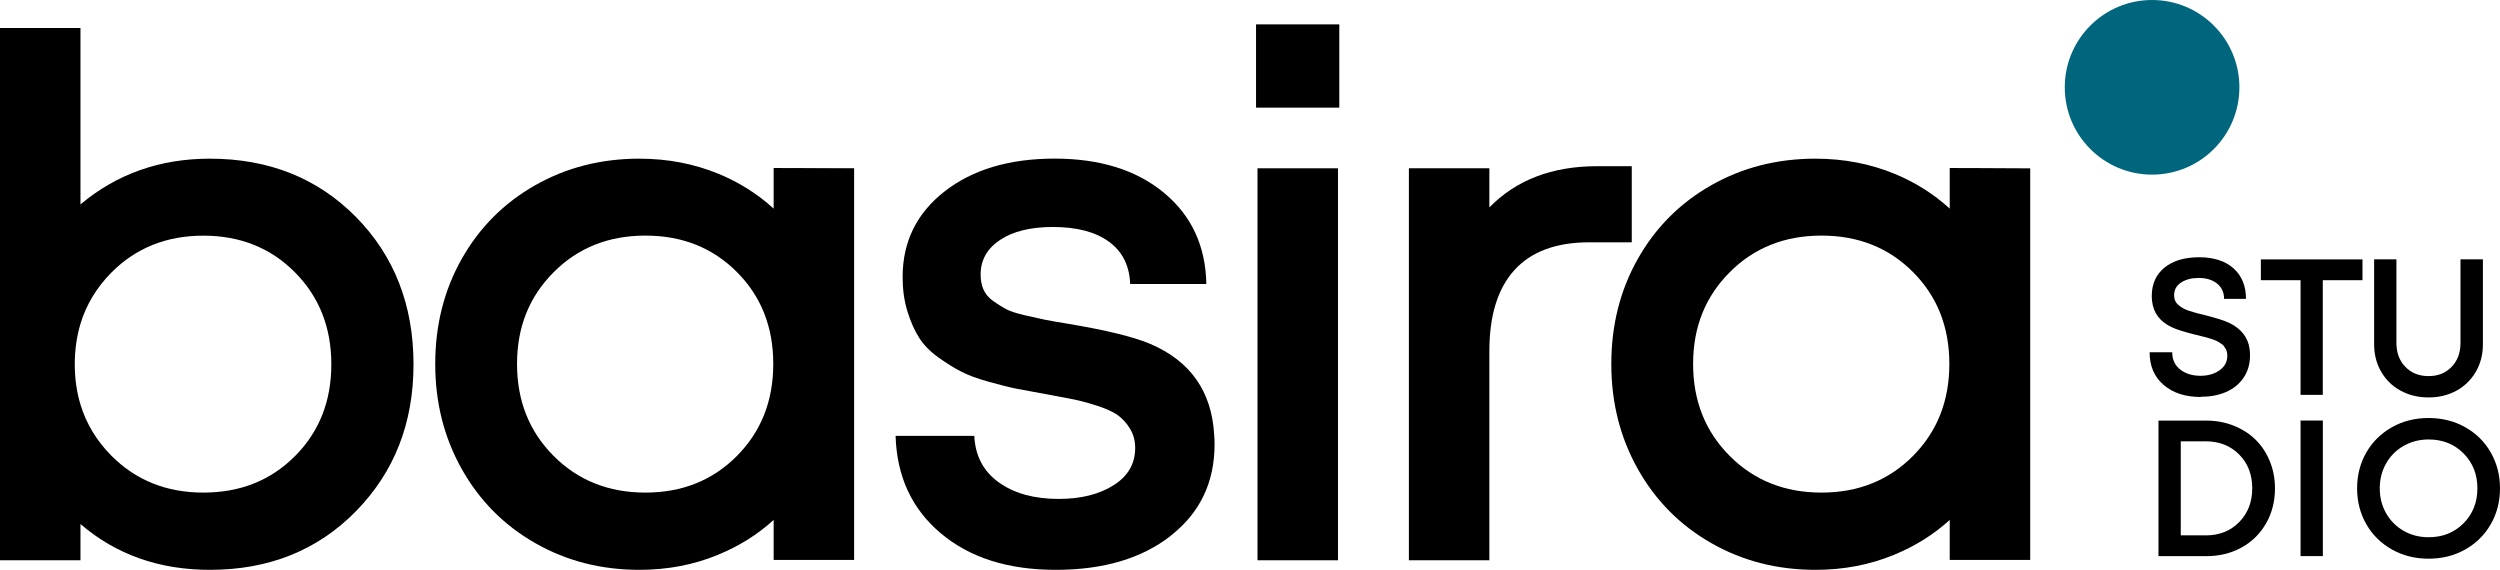
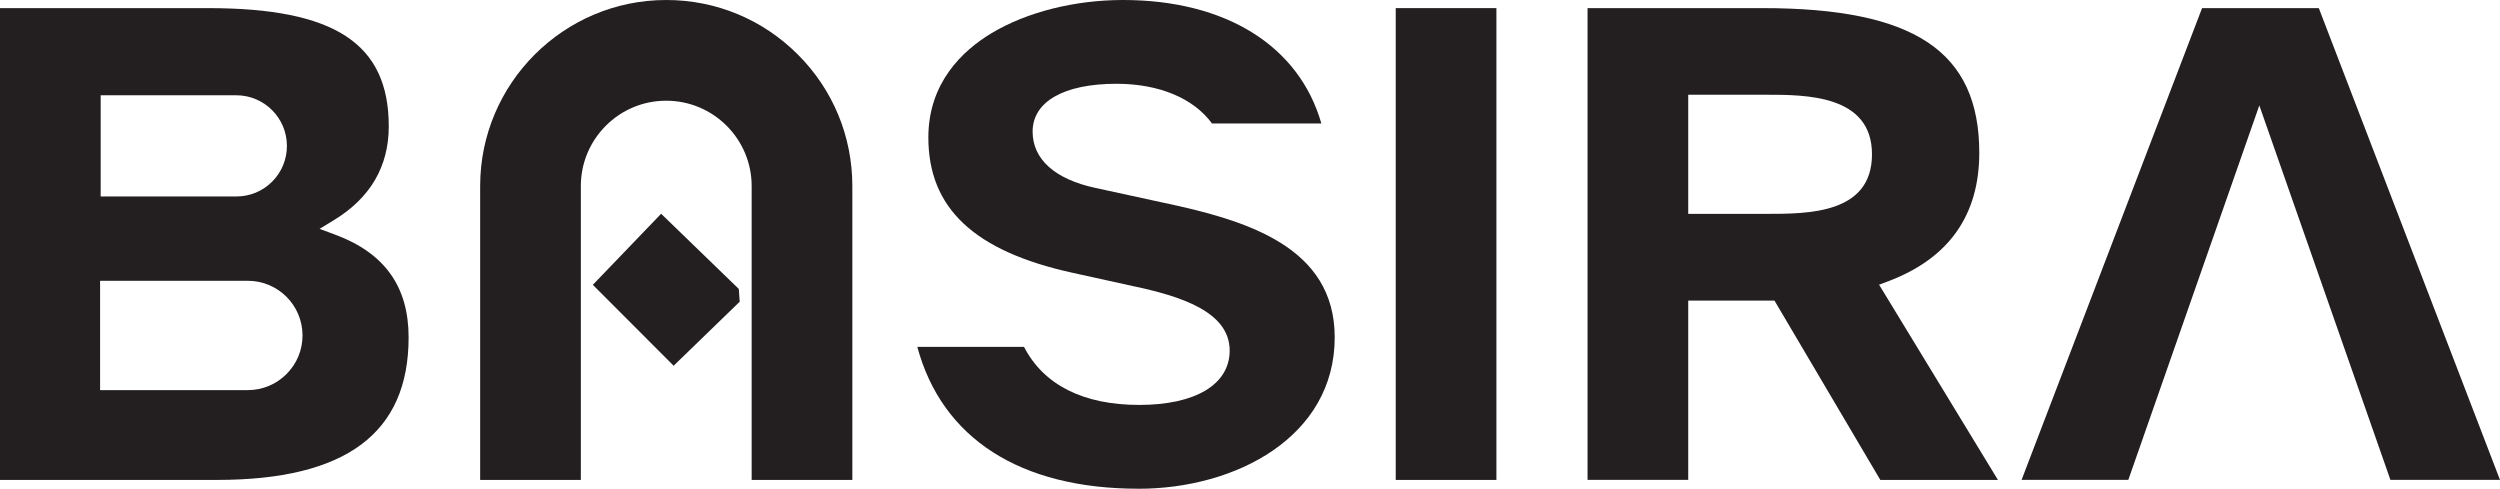
- <svg xmlns="http://www.w3.org/2000/svg" id="Layer_1" data-name="Layer 1" viewBox="0 0 394.85 90">
+ <svg xmlns="http://www.w3.org/2000/svg" id="Layer_1" data-name="Layer 1" viewBox="0 0 767.3 150">
  <defs>
    <style>
      .cls-1 {
-         fill: #00667d;
+         fill: #231f20;
      }
    </style>
  </defs>
-   <g>
-     <path d="M56.22,34.27c-6.06-6.14-13.76-9.21-23.08-9.21-7.88,0-14.69,2.41-20.43,7.22V4.42H0v84.07h12.71v-5.72c5.63,4.83,12.43,7.23,20.43,7.23,9.32,0,17.02-3.08,23.08-9.26,6.06-6.18,9.09-13.91,9.09-23.21s-3.03-17.12-9.09-23.26ZM46.59,72.03c-3.82,3.85-8.65,5.77-14.47,5.77s-10.66-1.94-14.52-5.82c-2.34-2.36-3.97-5.06-4.89-8.09-.6-1.97-.9-4.1-.9-6.36s.31-4.41.9-6.39c.92-3.04,2.56-5.74,4.89-8.1,3.86-3.88,8.7-5.82,14.52-5.82s10.65,1.94,14.47,5.8c3.83,3.86,5.74,8.7,5.74,14.52s-1.91,10.66-5.74,14.5Z" />
-     <path d="M184.94,84.6c-4.59,3.6-10.65,5.4-18.19,5.4s-13.59-1.92-18.16-5.77c-4.57-3.84-6.95-8.97-7.14-15.39h12.43c.15,3.17,1.45,5.62,3.89,7.36,2.44,1.74,5.59,2.6,9.43,2.6,3.51,0,6.4-.72,8.68-2.16,2.28-1.44,3.41-3.4,3.41-5.9,0-1.12-.27-2.13-.81-3.02-.54-.9-1.2-1.61-1.96-2.16-.77-.54-1.85-1.03-3.25-1.48-1.4-.45-2.65-.78-3.75-1.01-1.1-.22-2.58-.5-4.45-.84-1.9-.34-3.41-.62-4.53-.84s-2.57-.59-4.37-1.09-3.24-1.03-4.34-1.6c-1.1-.56-2.3-1.31-3.61-2.24-1.31-.93-2.32-1.97-3.05-3.11-.73-1.14-1.34-2.53-1.85-4.17-.51-1.64-.76-3.45-.76-5.43,0-5.56,2.21-10.07,6.63-13.52,4.42-3.45,10.22-5.18,17.38-5.18s12.92,1.8,17.27,5.4c4.35,3.6,6.58,8.41,6.69,14.41h-12.03c-.11-2.91-1.23-5.14-3.36-6.69-2.13-1.55-5.08-2.32-8.84-2.32-3.51,0-6.29.68-8.34,2.04-2.05,1.36-3.08,3.18-3.08,5.46,0,.9.15,1.69.45,2.38.3.69.81,1.3,1.54,1.82.73.52,1.42.95,2.07,1.29s1.62.65,2.91.95c1.29.3,2.34.53,3.16.7s2.03.38,3.64.64c6.05,1.01,10.39,2.07,13.04,3.19,6.34,2.72,9.7,7.52,10.08,14.39.04.45.06.93.06,1.46,0,6.01-2.3,10.81-6.89,14.41Z" />
-     <path d="M198.38,17.01V3.85h13.15v13.15h-13.15ZM198.61,88.49V26.58h12.71v61.91h-12.71Z" />
-     <path d="M310.85,26.54h-1.5s-1.41-.01-1.41-.01v6.42c-2.52-2.31-5.41-4.13-8.66-5.48-3.88-1.6-8.06-2.41-12.55-2.41-6.04,0-11.53,1.4-16.46,4.2s-8.79,6.67-11.59,11.62c-2.79,4.94-4.19,10.47-4.19,16.6s1.4,11.62,4.19,16.6c2.8,4.98,6.66,8.88,11.59,11.69,4.93,2.82,10.42,4.23,16.46,4.23,4.45,0,8.59-.79,12.43-2.38,3.29-1.35,6.23-3.18,8.78-5.5v6.32h12.71V26.59l-9.8-.05ZM302.15,72c-3.83,3.86-8.65,5.8-14.47,5.8s-10.66-1.94-14.5-5.8c-3.85-3.86-5.77-8.7-5.77-14.52s1.92-10.61,5.77-14.47c3.83-3.86,8.67-5.8,14.5-5.8s10.64,1.92,14.47,5.77c3.82,3.83,5.73,8.67,5.73,14.5s-1.91,10.66-5.73,14.52Z" />
-     <path d="M257.72,26.25v12.02h-6.71c-5.22,0-9.16,1.46-11.81,4.37-2.65,2.92-3.97,7.18-3.97,12.83v33.02h-12.71V26.58h12.71v6.18c4.24-4.34,9.91-6.51,17.02-6.51h5.48Z" />
-     <path d="M125.1,26.54h-1.5s-1.41-.01-1.41-.01v6.42c-2.52-2.31-5.41-4.13-8.66-5.48-3.88-1.6-8.06-2.41-12.55-2.41-6.04,0-11.53,1.4-16.46,4.2s-8.79,6.67-11.59,11.62c-2.79,4.94-4.19,10.47-4.19,16.6s1.4,11.62,4.19,16.6c2.8,4.98,6.66,8.88,11.59,11.69,4.93,2.82,10.42,4.23,16.46,4.23,4.45,0,8.59-.79,12.43-2.38,3.29-1.35,6.23-3.18,8.78-5.5v6.32h12.71V26.59l-9.8-.05ZM116.4,72c-3.83,3.86-8.65,5.8-14.47,5.8s-10.66-1.94-14.5-5.8c-3.85-3.86-5.77-8.7-5.77-14.52s1.92-10.61,5.77-14.47c3.83-3.86,8.67-5.8,14.5-5.8s10.64,1.92,14.47,5.77c3.82,3.83,5.73,8.67,5.73,14.5s-1.91,10.66-5.73,14.52Z" />
-   </g>
-   <g>
-     <path d="M347.59,62.7c-2.43,0-4.38-.63-5.86-1.9s-2.22-2.99-2.22-5.16h3.57c0,1.15.42,2.06,1.26,2.72.84.66,1.91.99,3.22.99,1.18,0,2.18-.29,3-.87.82-.58,1.22-1.34,1.22-2.3,0-.21-.02-.41-.06-.59s-.11-.36-.21-.51-.19-.3-.28-.43-.23-.25-.43-.37-.35-.22-.48-.31-.32-.17-.59-.27-.48-.17-.63-.22-.39-.12-.71-.21-.56-.14-.72-.18-.41-.1-.77-.19c-1.82-.44-3.13-.85-3.94-1.24-1.81-.88-2.83-2.21-3.05-4.02-.04-.28-.06-.57-.06-.87,0-1.92.67-3.42,2.02-4.51s3.17-1.63,5.47-1.63,4.12.59,5.43,1.76,1.96,2.78,1.96,4.81h-3.46c0-1.03-.38-1.84-1.13-2.43s-1.71-.87-2.87-.87-2.04.24-2.78.72-1.11,1.15-1.11,1.99c0,.32.05.61.16.87s.28.49.52.69.48.38.72.51.57.28,1,.42.8.25,1.09.33.71.18,1.25.31c1.84.46,3.17.88,3.99,1.27,1.86.91,2.93,2.26,3.19,4.08.05.33.07.67.07,1.03,0,1.38-.35,2.58-1.05,3.58-.7,1.01-1.63,1.75-2.8,2.24s-2.48.73-3.94.73Z" />
-     <path d="M373.13,40.97v3.28s-6.27,0-6.27,0v18.12h-3.51v-18.12h-6.27v-3.28h16.05Z" />
-     <path d="M387.96,61.71c-1.3.71-2.77,1.06-4.39,1.06s-3.09-.35-4.4-1.06-2.34-1.7-3.08-2.99c-.75-1.28-1.12-2.74-1.12-4.36v-13.4h3.52v13.18c0,1.57.47,2.84,1.42,3.81.95.97,2.16,1.45,3.66,1.45s2.69-.48,3.63-1.45c.94-.97,1.41-2.23,1.41-3.81v-13.18h3.54v13.4c0,1.62-.37,3.07-1.12,4.36-.75,1.28-1.77,2.28-3.07,2.99Z" />
-     <path d="M348.46,66.43c1.55,0,3,.27,4.35.81s2.5,1.28,3.45,2.22,1.7,2.07,2.24,3.4.81,2.75.81,4.28c0,2.04-.47,3.88-1.4,5.51s-2.22,2.91-3.87,3.82-3.51,1.37-5.58,1.37h-7.55v-21.41h7.55ZM348.36,84.56c2.16,0,3.93-.7,5.3-2.1s2.06-3.18,2.06-5.34-.69-3.94-2.06-5.33-3.14-2.09-5.3-2.09h-3.93v14.85h3.93Z" />
-     <path d="M363.35,87.83v-21.41h3.52v21.41h-3.52Z" />
-     <path d="M389.35,86.79c-1.72.97-3.65,1.45-5.78,1.45s-4.06-.48-5.78-1.45-3.08-2.29-4.05-3.99-1.46-3.58-1.46-5.67.49-3.98,1.46-5.67,2.33-3.02,4.05-3.99,3.65-1.45,5.78-1.45,4.06.48,5.78,1.45,3.07,2.29,4.04,3.99,1.46,3.58,1.46,5.67-.49,3.98-1.46,5.67-2.32,3.02-4.04,3.99ZM383.58,84.85c2.21,0,4.05-.73,5.51-2.2s2.19-3.31,2.19-5.52-.73-4.05-2.19-5.52-3.3-2.2-5.51-2.2c-1.45,0-2.77.34-3.95,1.01s-2.1,1.6-2.77,2.78c-.67,1.18-1,2.49-1,3.93s.33,2.75,1,3.93c.67,1.18,1.59,2.1,2.77,2.78s2.5,1.01,3.95,1.01Z" />
-   </g>
-   <circle class="cls-1" cx="339.9" cy="13.79" r="13.79" />
-   <polygon points="134.89 26.53 134.89 26.59 125.1 26.54 123.59 26.53 134.89 26.53" />
+   <path class="cls-1" d="M0,147.29V2.49h63.84c38.89,0,55.48,10.85,55.48,36.29,0,12.31-5.67,21.99-16.85,28.79l-4.39,2.67,4.81,1.79c15.16,5.63,22.52,15.93,22.52,31.52,0,29.44-19.26,43.75-58.88,43.75H0ZM30.72,119.73h45.35c4.48,0,8.69-1.75,11.86-4.92,3.17-3.17,4.92-7.38,4.92-11.86,0-9.25-7.52-16.77-16.77-16.77H30.72v33.55ZM30.9,60.3h41.63c4.16,0,8.06-1.61,10.99-4.54,2.93-2.93,4.54-6.84,4.54-10.99,0-8.56-6.97-15.53-15.53-15.53H30.9v31.06Z" />
+   <path class="cls-1" d="M349.43,150c-36.31,0-60.29-15.42-67.89-43.53h32.76c6,11.66,18.18,17.81,35.36,17.81s27.75-6.24,27.75-16.69c0-11.91-15.02-16.69-29.72-19.79l-18.48-4.07c-30.21-6.63-44.28-19.83-44.28-41.55,0-16.79,10.52-26.65,19.35-31.97C315.05,3.73,329.78,0,344.68,0c31.57,0,54.07,14.1,60.87,37.9h-33.56c-5.69-7.77-16.28-12.19-29.34-12.19-16.11,0-25.72,5.49-25.72,14.68,0,8.5,6.87,14.64,19.34,17.3l20.74,4.51c25.48,5.38,52.64,13.46,52.64,41.35,0,30.5-30.3,46.46-60.23,46.46Z" />
+   <rect class="cls-1" x="428.38" y="2.49" width="30.9" height="144.81" />
+   <path class="cls-1" d="M577.1,147.29l-32.48-55.03h-26.47v55.03h-30.9V2.49h53.69c46.64,0,66.54,13.29,66.54,44.43,0,19.17-9.4,32.42-27.94,39.4l-2.81,1.06,36.16,59.4h.01s.31.52.31.52h-36.11ZM518.15,65.64h23.92c12.93,0,32.48,0,32.48-18.28s-20.33-18.28-32.48-18.28h-23.92v36.56Z" />
+   <polygon class="cls-1" points="733.67 147.29 693.43 32.35 653.22 147.29 620.46 147.29 675.86 2.49 711.69 2.49 767.3 147.29 733.67 147.29" />
+   <path class="cls-1" d="M230.7,147.3V57.11c0-14.45-11.76-26.2-26.22-26.2-6.99,0-13.56,2.72-18.53,7.67-4.95,4.97-7.68,11.55-7.68,18.53v90.2h-30.9V57.11c0-31.49,25.62-57.11,57.11-57.11,15.26,0,29.6,5.94,40.39,16.73,10.79,10.78,16.73,25.12,16.73,40.38v90.2h-30.9Z" />
+   <polygon class="cls-1" points="226.75 88.68 227.03 92.6 206.75 112.25 181.95 87.42 202.91 65.61 202.92 65.61 226.75 88.68" />
</svg>
